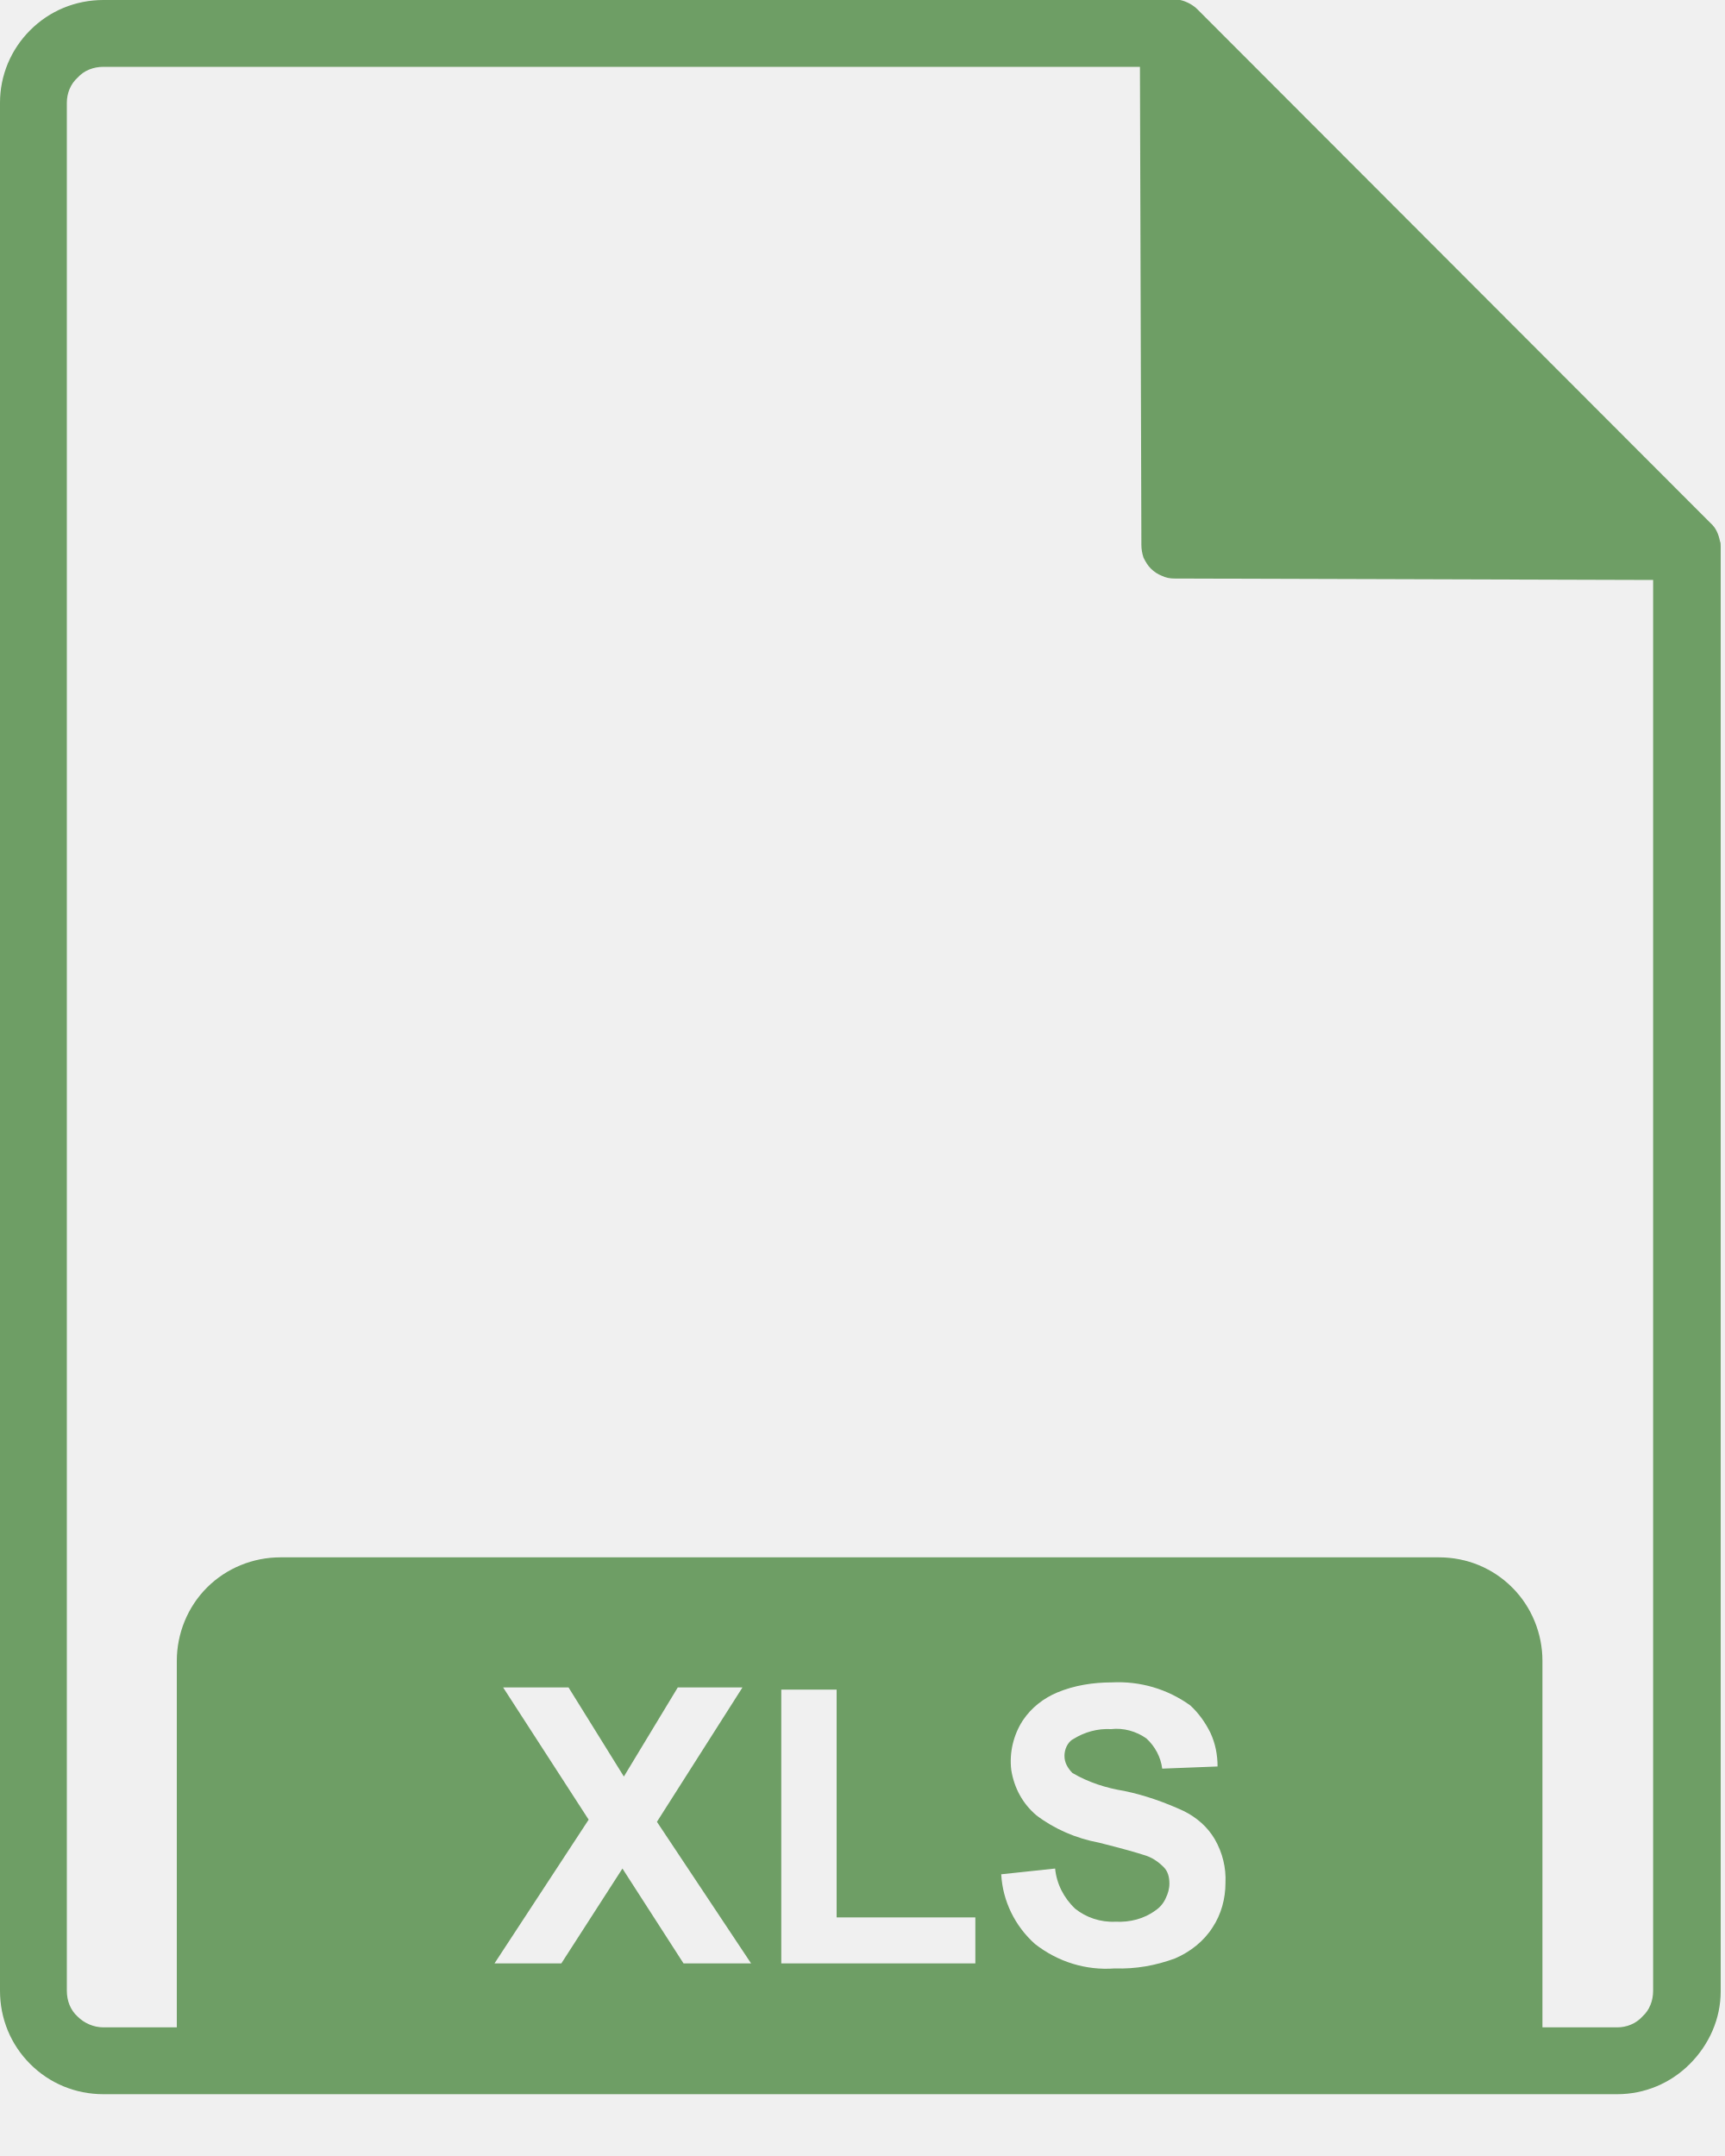
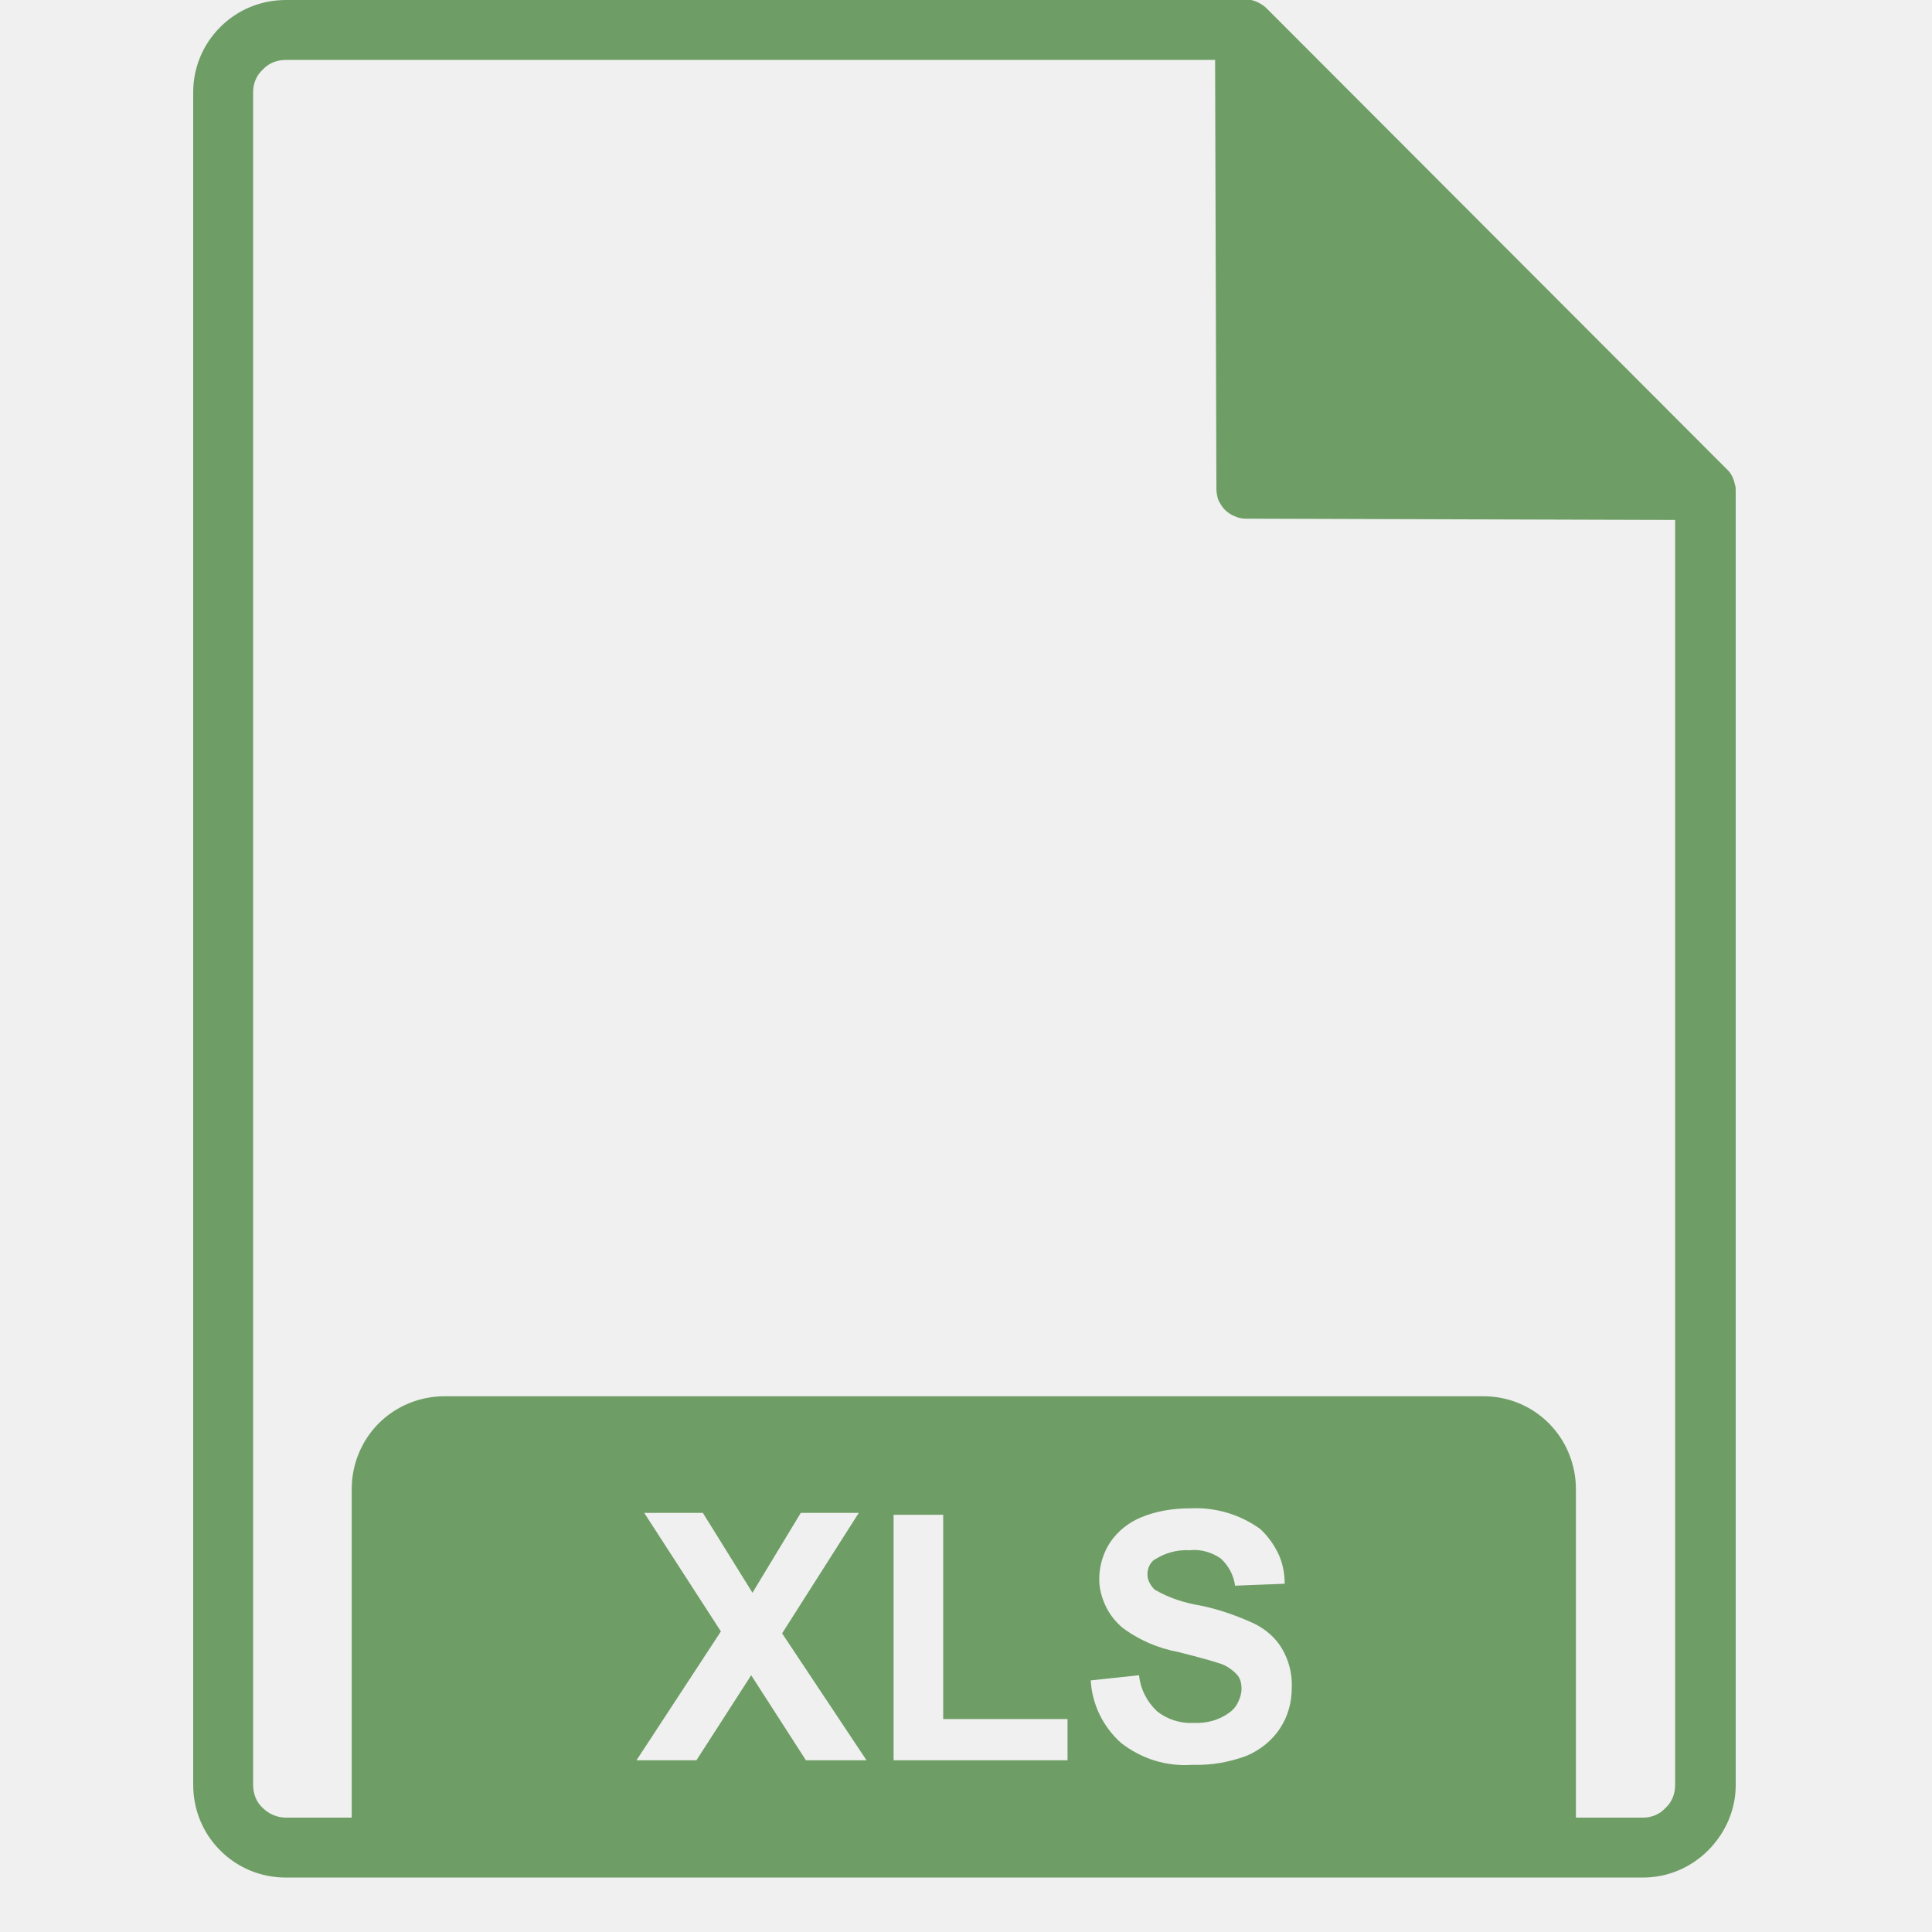
- <svg xmlns="http://www.w3.org/2000/svg" width="24" height="30" viewBox="0 0 24 30" fill="none">
-   <g clip-path="url(#clip0_90_3121)">
-     <path d="M16.42 0.00C16.51 0.02 16.60 0.07 16.66 0.13L23.80 7.28C23.87 7.34 23.91 7.43 23.93 7.53C23.94 7.55 23.94 7.58 23.94 7.61V27.71C23.94 28.09 23.78 28.45 23.51 28.72C23.24 28.99 22.88 29.14 22.50 29.14H1.44C1.05 29.14 0.69 28.99 0.42 28.72C0.15 28.45 0.00 28.09 0 27.70V1.43C0.00 1.05 0.15 0.69 0.42 0.42C0.69 0.15 1.05 0.00 1.44 0H16.35C16.38 0.00 16.40 0.00 16.42 0.00ZM1.44 0.93C1.30 0.93 1.17 0.98 1.08 1.08C0.98 1.17 0.93 1.30 0.93 1.43V27.70C0.93 27.84 0.98 27.97 1.08 28.06C1.17 28.15 1.30 28.21 1.44 28.21H22.50C22.63 28.21 22.76 28.16 22.85 28.06C22.95 27.97 23.00 27.84 23.00 27.70V8.07L16.34 8.05C16.28 8.05 16.22 8.04 16.16 8.01C16.11 7.99 16.06 7.96 16.01 7.91C15.97 7.87 15.94 7.82 15.91 7.76C15.89 7.70 15.88 7.64 15.88 7.58V7.54L15.86 0.93H1.44ZM20.02 21.67C20.41 21.67 20.77 21.82 21.04 22.09C21.31 22.36 21.46 22.73 21.46 23.11V28.21H2.46V23.11C2.46 22.73 2.61 22.36 2.88 22.09C3.15 21.82 3.52 21.67 3.90 21.67H20.02ZM15.47 23.41C15.21 23.41 14.95 23.45 14.71 23.55C14.52 23.63 14.35 23.76 14.23 23.94C14.10 24.14 14.04 24.39 14.07 24.63C14.11 24.88 14.23 25.10 14.42 25.26C14.67 25.45 14.97 25.58 15.29 25.64C15.61 25.72 15.82 25.78 15.91 25.81C16.02 25.84 16.11 25.90 16.19 25.98C16.25 26.04 16.27 26.12 16.27 26.21C16.27 26.28 16.25 26.35 16.22 26.41C16.19 26.48 16.14 26.54 16.08 26.58C15.92 26.70 15.72 26.75 15.52 26.74C15.31 26.75 15.11 26.68 14.96 26.56C14.80 26.41 14.70 26.21 14.68 26.00L13.93 26.08H13.93C13.95 26.45 14.12 26.80 14.40 27.05C14.72 27.30 15.11 27.42 15.51 27.39C15.80 27.40 16.08 27.35 16.35 27.25C16.56 27.16 16.75 27.01 16.87 26.82C16.99 26.64 17.05 26.42 17.05 26.20C17.06 25.99 17.01 25.78 16.90 25.59C16.80 25.42 16.65 25.29 16.47 25.20C16.21 25.08 15.93 24.98 15.64 24.92C15.39 24.88 15.14 24.80 14.92 24.67C14.89 24.64 14.86 24.60 14.84 24.56C14.82 24.52 14.81 24.48 14.81 24.43C14.81 24.39 14.82 24.34 14.84 24.30C14.86 24.26 14.89 24.22 14.93 24.20C15.09 24.10 15.27 24.05 15.46 24.06C15.63 24.04 15.81 24.09 15.95 24.19C16.07 24.30 16.15 24.45 16.17 24.61L16.94 24.58C16.94 24.42 16.91 24.26 16.84 24.11C16.77 23.97 16.68 23.84 16.56 23.73C16.24 23.50 15.86 23.39 15.47 23.41ZM7.00 23.48L8.19 25.32L6.88 27.32H7.81L8.66 26.00L9.51 27.32H10.45L9.14 25.35L10.33 23.48H9.43L8.68 24.72L7.91 23.48H7.00ZM10.87 23.51V27.32L10.87 27.32H13.57V26.68H11.64V23.51H10.87Z" fill="#6E9E65" />
+ <svg xmlns="http://www.w3.org/2000/svg" width="20" height="20" viewBox="0 0 20 20" fill="none">
+   <g transform="translate(2 0) scale(0.667)">
+     <g clip-path="url(#clip0_90_3121)">
+       <path d="M16.42 0.00C16.51 0.02 16.60 0.07 16.66 0.13L23.80 7.28C23.87 7.34 23.91 7.43 23.93 7.53C23.94 7.55 23.94 7.58 23.94 7.61V27.71C23.94 28.09 23.78 28.45 23.51 28.72C23.24 28.99 22.88 29.14 22.50 29.14H1.44C1.05 29.14 0.69 28.99 0.42 28.72C0.15 28.45 0.00 28.09 0 27.70V1.43C0.00 1.05 0.15 0.69 0.42 0.42C0.69 0.15 1.05 0.00 1.44 0H16.35C16.38 0.00 16.40 0.00 16.42 0.00ZM1.44 0.93C1.30 0.93 1.17 0.98 1.08 1.08C0.98 1.17 0.93 1.30 0.93 1.43V27.70C0.93 27.84 0.98 27.97 1.08 28.06C1.17 28.15 1.30 28.21 1.44 28.21H22.50C22.63 28.21 22.76 28.16 22.85 28.06C22.95 27.97 23.00 27.84 23.00 27.70V8.07L16.34 8.05C16.28 8.05 16.22 8.04 16.16 8.01C16.11 7.99 16.06 7.96 16.01 7.91C15.97 7.87 15.94 7.82 15.91 7.76C15.89 7.70 15.88 7.64 15.88 7.58V7.54L15.86 0.93H1.44ZM20.02 21.67C20.41 21.67 20.77 21.82 21.04 22.09C21.31 22.36 21.46 22.73 21.46 23.11V28.21H2.46V23.11C2.46 22.73 2.61 22.36 2.88 22.09C3.15 21.82 3.52 21.67 3.90 21.67H20.02ZM15.47 23.41C15.21 23.41 14.95 23.45 14.71 23.55C14.52 23.63 14.35 23.76 14.23 23.94C14.10 24.14 14.04 24.39 14.07 24.63C14.11 24.88 14.23 25.10 14.42 25.26C14.67 25.45 14.97 25.58 15.29 25.64C15.61 25.72 15.82 25.78 15.91 25.81C16.02 25.84 16.11 25.90 16.19 25.98C16.25 26.04 16.27 26.12 16.27 26.21C16.27 26.28 16.25 26.35 16.22 26.41C16.19 26.48 16.14 26.54 16.08 26.58C15.92 26.70 15.72 26.75 15.52 26.74C15.31 26.75 15.11 26.68 14.96 26.56C14.80 26.41 14.70 26.21 14.68 26.00L13.93 26.08H13.93C13.95 26.45 14.12 26.80 14.40 27.05C14.72 27.30 15.11 27.42 15.51 27.39C15.80 27.40 16.08 27.35 16.35 27.25C16.56 27.16 16.75 27.01 16.87 26.82C16.99 26.64 17.05 26.42 17.05 26.20C17.06 25.99 17.01 25.78 16.90 25.59C16.80 25.42 16.65 25.29 16.47 25.20C16.21 25.08 15.93 24.98 15.64 24.92C15.39 24.88 15.14 24.80 14.92 24.67C14.89 24.64 14.86 24.60 14.84 24.56C14.82 24.52 14.81 24.48 14.81 24.43C14.81 24.39 14.82 24.34 14.84 24.30C14.86 24.26 14.89 24.22 14.93 24.20C15.09 24.10 15.27 24.05 15.46 24.06C15.63 24.04 15.81 24.09 15.95 24.19C16.07 24.30 16.15 24.45 16.17 24.61L16.94 24.58C16.94 24.42 16.91 24.26 16.84 24.11C16.77 23.97 16.68 23.84 16.56 23.73C16.24 23.50 15.86 23.39 15.47 23.41ZM7.00 23.48L8.19 25.32L6.88 27.32H7.81L8.66 26.00L9.51 27.32H10.45L9.14 25.35L10.33 23.48H9.43L8.68 24.72L7.91 23.48H7.00ZM10.87 23.51V27.32L10.87 27.32H13.57V26.68H11.64V23.51H10.87Z" fill="#6E9E65" />
+     </g>
+     <defs>
+       <clipPath id="clip0_90_3121">
+         <rect width="23.94" height="29.14" fill="white" />
+       </clipPath>
+     </defs>
  </g>
-   <defs>
-     <clipPath id="clip0_90_3121">
-       <rect width="23.94" height="29.14" fill="white" />
-     </clipPath>
-   </defs>
</svg>
